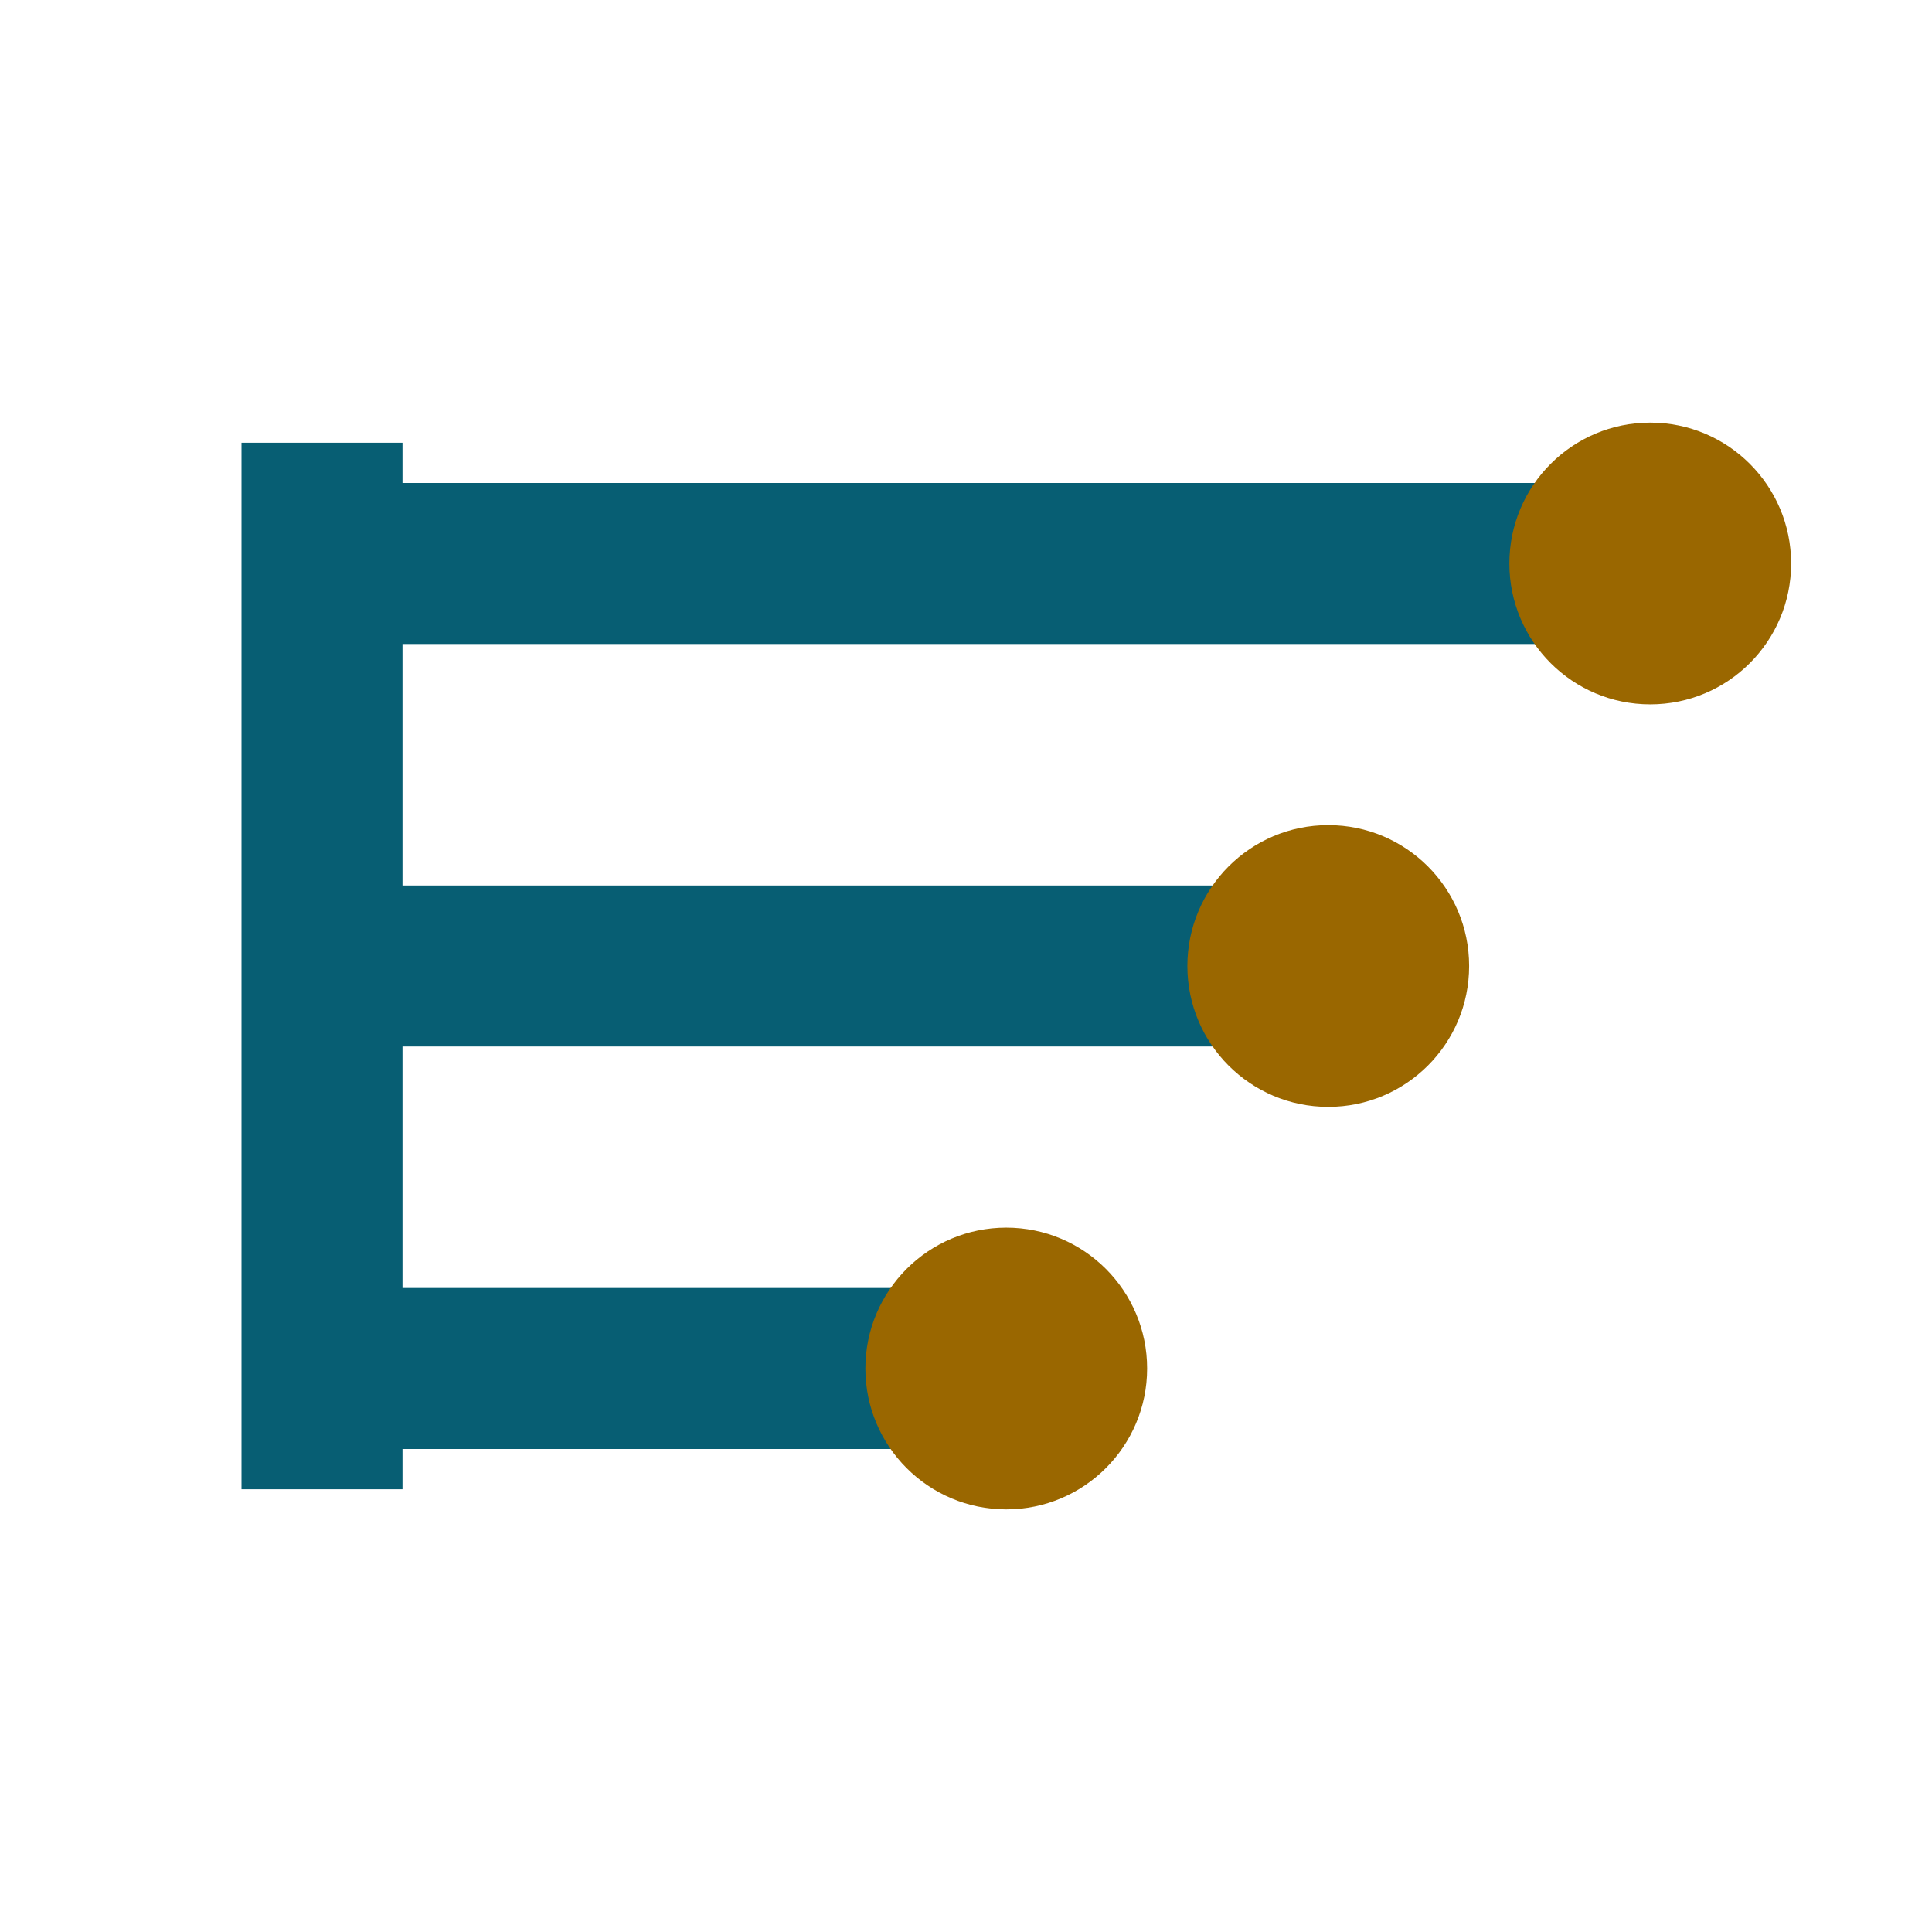
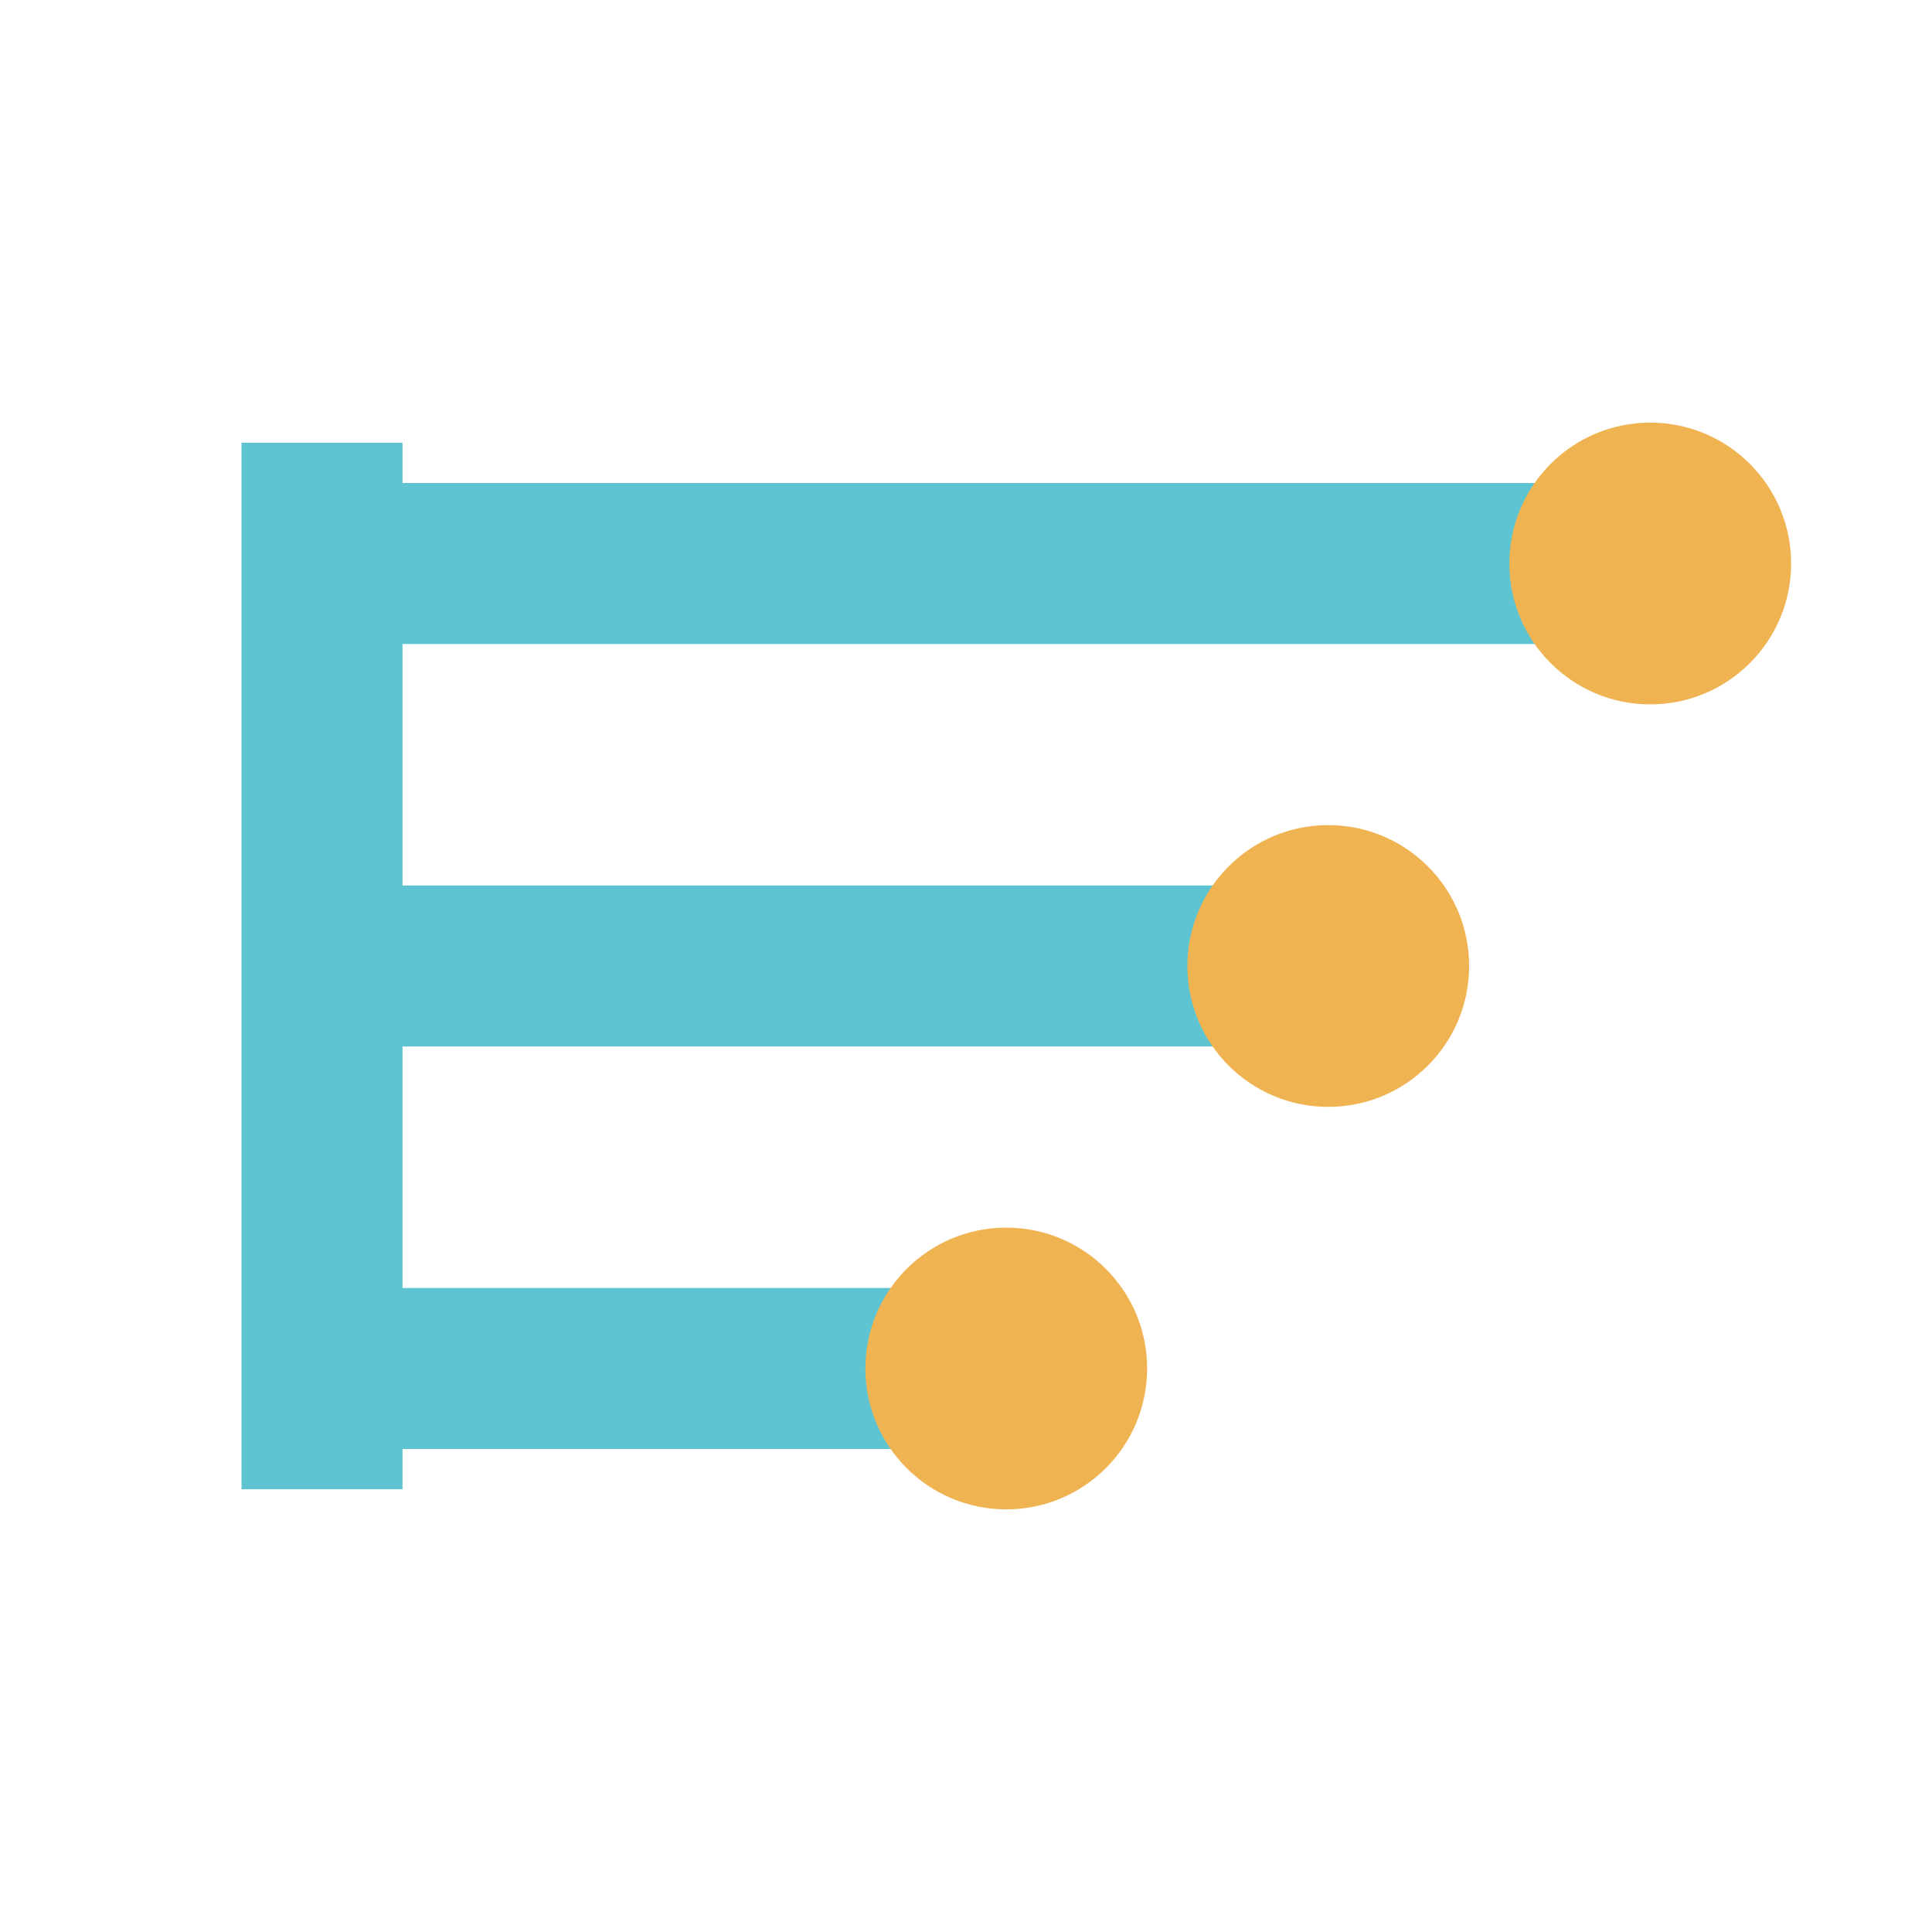
<svg xmlns="http://www.w3.org/2000/svg" viewBox="0 0 48 48" role="img" aria-label="Escalane">
-   <path d="M8 13v22M8 14h29M8 24h21M8 34h13" fill="none" stroke="#075e73" stroke-width="4" stroke-linecap="square" stroke-linejoin="miter" />
-   <circle cx="41" cy="14" r="3.5" fill="#9a6700" />
-   <circle cx="33" cy="24" r="3.5" fill="#9a6700" />
-   <circle cx="25" cy="34" r="3.5" fill="#9a6700" />
+   <path d="M8 13v22M8 14h29M8 24h21M8 34h13" fill="none" stroke="#5ec4d2" stroke-width="4" stroke-linecap="square" stroke-linejoin="miter" />
+   <circle cx="41" cy="14" r="3.5" fill="#f0b352" />
+   <circle cx="33" cy="24" r="3.5" fill="#f0b352" />
+   <circle cx="25" cy="34" r="3.5" fill="#f0b352" />
</svg>
